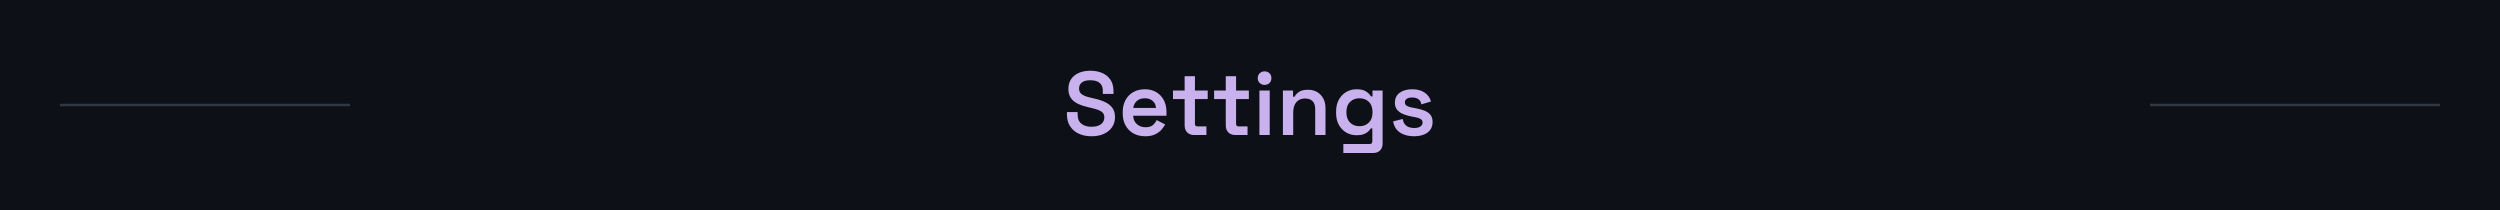
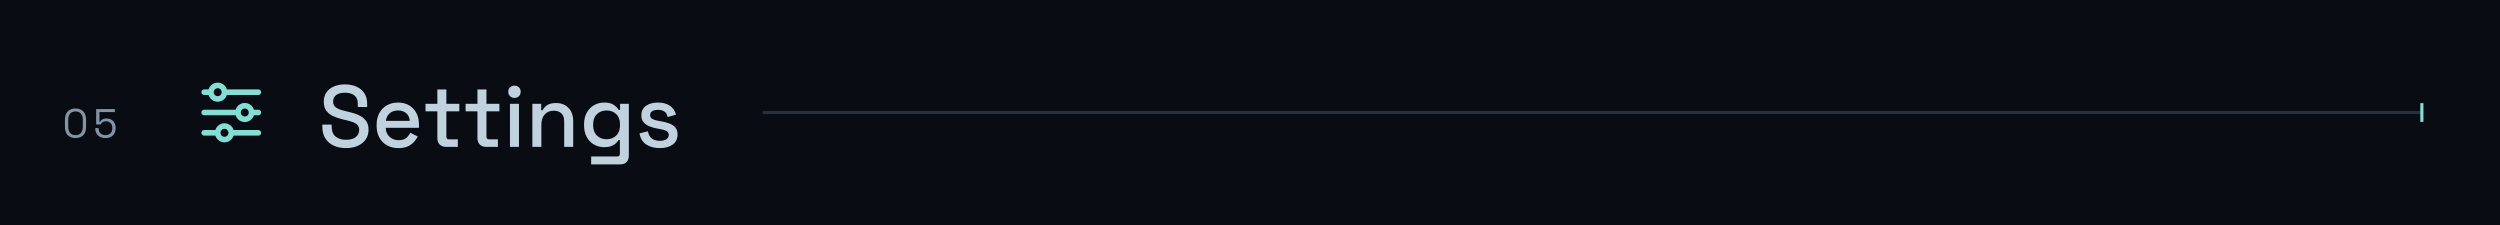
- <svg xmlns="http://www.w3.org/2000/svg" width="1000" height="84" viewBox="0 0 1000 84" role="img" aria-label="Settings">
-   <rect width="1000" height="84" fill="#0d1117" />
-   <path d="M24 42H140M860 42H976" stroke="#303844" />
-   <g transform="translate(425.426 54.000) scale(0.036 -0.036)" fill="#c9b1ed">
-     <path d="M310.05 -14.0Q230.1 -14.0 168.625 14.563Q107.15 43.125 72.325 97.213Q37.5 151.3 37.5 228.7V255.125H155.951V228.7Q155.951 159.75 197.838 125.626Q239.725 91.501 310.05 91.501Q381.375 91.501 417.237 120.863Q453.099 150.225 453.099 195.9Q453.099 227.175 435.899 246.487Q418.699 265.8 386.325 278Q353.95 290.2 308.425 300.55L278.25 307.475Q208.875 323.3 158.512 347.45Q108.15 371.6 80.912 410.987Q53.675 450.375 53.675 513.15Q53.675 575.925 84 620.812Q114.325 665.7 169.212 689.85Q224.1 714.0 298.05 714.0Q372 714 429.975 688.762Q487.95 663.525 521.275 613.725Q554.6 563.925 554.6 488.975V456.0H436.149V488.975Q436.149 531.6 419.162 557.762Q402.174 583.924 371.075 596.212Q339.975 608.499 298.05 608.499Q235.775 608.499 203.95 584.074Q172.126 559.65 172.126 516.45Q172.126 487.65 186.675 468.425Q201.225 449.2 229.713 436.675Q258.2 424.15 301.25 414.625L331.425 407.7Q402.925 392.225 456.762 367.838Q510.6 343.45 541.075 303.063Q571.55 262.675 571.55 199.2Q571.55 135.725 539.4 87.838Q507.25 39.95 448.538 12.975Q389.825 -14.0 310.05 -14.0ZM906.8 -14.0Q832.625 -14.0 776.3 17.5Q719.975 49.0 688.562 106.413Q657.15 163.825 657.15 241.125V253.125Q657.15 330.6 688.15 387.925Q719.15 445.25 774.887 476.75Q830.625 508.25 903.925 508.25Q976.05 508.25 1029.787 476.45Q1083.525 444.65 1113.525 387.85Q1143.525 331.05 1143.525 255.4V214.325H773.251Q775.426 156.325 814.313 121.263Q853.2 86.201 910.1 86.201Q965.725 86.201 992.912 110.601Q1020.099 135 1034.324 165.975L1128.75 117.225Q1114.575 90.0 1088.075 59.325Q1061.575 28.65 1017.925 7.325Q974.275 -14.0 906.8 -14.0ZM774.251 300.975H1027.249Q1023.249 350.275 989.862 379.162Q956.475 408.049 903.1 408.049Q848.25 408.049 815.1 379.162Q781.951 350.275 774.251 300.975ZM1449.7 0.0Q1402.45 0.0 1373.875 28.663Q1345.3 57.325 1345.3 105.7V399H1215.7V494.25H1345.3V653.15H1459.75V494.25H1601.7V399H1459.75V125.251Q1459.75 95.251 1488.1 95.251H1587.25V0.0ZM1906.7 0.0Q1859.45 0.0 1830.875 28.663Q1802.3 57.325 1802.3 105.7V399H1672.7V494.25H1802.3V653.15H1916.75V494.25H2058.7V399H1916.75V125.251Q1916.75 95.251 1945.1 95.251H2044.25V0.0ZM2176.15 0.0V494.25H2290.601V0.0ZM2233.375 556.8Q2201.475 556.8 2179.462 577.575Q2157.45 598.35 2157.45 631.9Q2157.45 665.625 2179.462 686.313Q2201.475 707 2233.375 707Q2266.275 707 2287.788 686.313Q2309.301 665.625 2309.301 631.9Q2309.301 598.35 2287.788 577.575Q2266.275 556.8 2233.375 556.8ZM2437.15 0.0V494.25H2549.601V424.875H2566.551Q2579.601 453.15 2614 477.875Q2648.4 502.6 2717.325 502.6Q2774.45 502.6 2818.038 476.888Q2861.625 451.175 2886.063 405.025Q2910.5 358.875 2910.5 296.0V0.0H2796.049V287.05Q2796.049 347.25 2766.362 376.475Q2736.675 405.699 2682.875 405.699Q2621.9 405.699 2586.75 365.275Q2551.601 324.85 2551.601 250.425V0.0ZM3028.15 245.125V260.425Q3028.15 338.25 3059.237 393.663Q3090.325 449.075 3142.087 478.663Q3193.85 508.25 3255.55 508.25Q3325.65 508.25 3362.312 482.938Q3398.974 457.625 3415.849 429.175H3432.799V494.25H3544.9V-94.3Q3544.9 -142.675 3516.825 -171.337Q3488.75 -200.0 3440.675 -200.0H3108.675V-99.799H3402.274Q3430.799 -99.799 3430.799 -69.799V73.2H3413.849Q3403.324 55.8 3384.362 38.162Q3365.399 20.525 3334.174 8.913Q3302.95 -2.7 3255.55 -2.7Q3193.85 -2.7 3142 26.888Q3090.15 56.475 3059.15 111.975Q3028.15 167.475 3028.15 245.125ZM3287.7 97.501Q3350.075 97.501 3391.262 137.126Q3432.449 176.75 3432.449 247.95V257.6Q3432.449 329.8 3391.674 368.925Q3350.9 408.049 3287.7 408.049Q3225.5 408.049 3184.225 368.925Q3142.951 329.8 3142.951 257.6V247.95Q3142.951 176.75 3184.225 137.126Q3225.5 97.501 3287.7 97.501ZM3894.875 -14.0Q3799.45 -14.0 3737.362 28.0Q3675.275 70.0 3662.1 151.325L3768.126 178.0Q3775.301 139.85 3793.2 118.013Q3811.1 96.175 3837.525 86.888Q3863.95 77.601 3894.875 77.601Q3941.675 77.601 3965.387 94.675Q3989.099 111.75 3989.099 138.25Q3989.099 164.925 3966.562 178.212Q3944.025 191.5 3897.75 199.85L3866.6 205.375Q3815.65 215.025 3773.7 232.35Q3731.75 249.675 3706.537 280.15Q3681.325 310.625 3681.325 358.4Q3681.325 430.475 3734.537 469.363Q3787.75 508.25 3874.7 508.25Q3957.7 508.25 4011.913 471.163Q4066.125 434.075 4082.425 372.15L3976.099 340.35Q3967.749 381.85 3940.975 399.25Q3914.2 416.65 3874.7 416.65Q3835.375 416.65 3813.925 402.662Q3792.476 388.675 3792.476 363.35Q3792.476 336.55 3814.225 323.825Q3835.975 311.1 3873.125 304.575L3904.275 299.05Q3959.225 289.4 4003.762 273.075Q4048.3 256.75 4074.275 226.688Q4100.25 196.625 4100.25 145.675Q4100.25 69.25 4044.538 27.625Q3988.825 -14.0 3894.875 -14.0Z" />
+ <svg xmlns="http://www.w3.org/2000/svg" width="800" height="72" viewBox="0 0 800 72" role="img" aria-label="Settings">
+   <defs />
+   <rect width="800" height="72" fill="#090d13" />
+   <g fill="#8195a7" transform="translate(20.00 44.00) scale(0.013 -0.013)">
+     <path d="M320.45 -14.0Q200.71 -14.0 130.325 56.63Q59.94 127.26 59.94 267.68V432.32Q59.94 571.58 130.325 642.79Q200.71 714.0 320.45 714.0Q440.48 714.0 510.72 642.79Q580.959 571.58 580.959 432.32V267.68Q580.959 127.26 510.72 56.63Q440.48 -14.0 320.45 -14.0ZM320.45 58.819Q410.36 58.819 455.091 112.954Q499.821 167.09 499.821 263.68V436.9Q499.821 533.78 453.931 587.481Q408.041 641.181 320.45 641.181Q232.279 641.181 186.679 587.046Q141.079 532.91 141.079 436.9V263.68Q141.079 166.22 186.099 112.519Q231.119 58.819 320.45 58.819ZM1057.965 -14.0Q981.645 -14.0 925.34 15.355Q869.035 44.71 838.1 97.355Q807.165 150.0 807.165 219.29V231.42H888.884V221.71Q888.884 143.309 934.809 101.064Q980.734 58.819 1056.675 58.819Q1136.875 58.819 1181.605 103.904Q1226.336 148.989 1226.336 227.29V235.87Q1226.336 311.041 1183.025 355.401Q1139.715 399.761 1070.385 399.761Q1030.734 399.761 1004.634 387.146Q978.534 374.531 963.339 356.496Q948.144 338.461 938.724 321.49H828.455V700.0H1287.994V626.601H909.594V384.599H923.333Q934.043 404.699 953.884 423.8Q973.724 442.9 1006.759 455.87Q1039.794 468.84 1088.154 468.84Q1149.444 468.84 1199.024 441.065Q1248.604 413.29 1278.039 361.37Q1307.474 309.45 1307.474 236.87V226.29Q1307.474 155.13 1277.394 101.13Q1247.314 47.13 1191.509 16.565Q1135.704 -14.0 1057.965 -14.0Z" />
  </g>
+   <g transform="translate(61 23) scale(1.083333)" fill="none" stroke="#85ded3" stroke-width="1.65" stroke-linecap="round" stroke-linejoin="round">
+     <path d="M4 6h16M4 12h16M4 18h16" />
+     <circle cx="8" cy="6" r="2" fill="#090d13" />
+     <circle cx="16" cy="12" r="2" fill="#090d13" />
+     <circle cx="10" cy="18" r="2" fill="#090d13" />
+   </g>
+   <g fill="#c1d2df" transform="translate(102.00 47.00) scale(0.028 -0.028)">
+     <path d="M311.1 -14.0Q232.2 -14.0 171.25 14.125Q110.3 42.25 75.65 96.425Q41 150.6 41 229.4V254.25H147.901V229.4Q147.901 154.501 192.676 117.751Q237.45 81.001 311.1 81.001Q385.749 81.001 423.974 112.726Q462.199 144.451 462.199 193.8Q462.199 227.35 444.299 247.975Q426.399 268.6 393.149 281.5Q359.899 294.399 313.849 305.099L276.5 313.949Q209.75 329.599 160.525 353.399Q111.3 377.199 84.325 415.974Q57.349 454.749 57.349 516.3Q57.349 577.85 87.5 622.125Q117.65 666.4 171.925 690.2Q226.2 714.0 299.1 714.0Q372 714 429.45 689.025Q486.9 664.05 520.05 614.95Q553.2 565.85 553.2 491.95V456.0H446.299V491.95Q446.299 537.199 427.824 565.024Q409.349 592.849 376.149 605.924Q342.95 618.999 299.1 618.999Q234.55 618.999 199.401 592.649Q164.251 566.299 164.251 518.9Q164.251 487.3 179.851 466.85Q195.451 446.4 225.426 433.35Q255.4 420.301 299.5 410.251L336.849 401.401Q404.85 386.451 457.025 362.676Q509.2 338.901 539.15 299.126Q569.1 259.35 569.1 196.4Q569.1 133.45 537.3 86.175Q505.5 38.9 447.575 12.45Q389.65 -14.0 311.1 -14.0ZM910.6 -14.0Q836.25 -14.0 780.1 17.5Q723.95 49.0 692.625 106.325Q661.3 163.65 661.3 240.25V252.25Q661.3 329.2 692.3 386.35Q723.3 443.5 778.775 475Q834.25 506.5 906.85 506.5Q978.1 506.5 1031.575 475.4Q1085.05 444.3 1115.05 388.2Q1145.05 332.1 1145.05 256.8V217.65H765.501Q767.851 152.651 809.626 114.526Q851.4 76.401 913.2 76.401Q971.449 76.401 1000.824 102.201Q1030.199 128.001 1045.649 161.951L1131.5 118.45Q1117.15 90.0 1090.65 59.15Q1064.15 28.3 1020.85 7.15Q977.55 -14.0 910.6 -14.0ZM766.501 296.951H1040.498Q1036.498 352.55 1000.224 384.324Q963.949 416.099 906.2 416.099Q847.5 416.099 811.201 384.324Q774.901 352.55 766.501 296.951ZM1454.4 0.0Q1408.9 0.0 1382.249 26.825Q1355.599 53.651 1355.599 99.401V405.999H1220.4V492.5H1355.599V656.3H1458.501V492.5H1606.4V405.999H1458.501V116.501Q1458.501 86.501 1487.201 86.501H1589.5V0.0ZM1912.4 0.0Q1866.9 0.0 1840.249 26.825Q1813.599 53.651 1813.599 99.401V405.999H1678.4V492.5H1813.599V656.3H1916.501V492.5H2064.4V405.999H1916.501V116.501Q1916.501 86.501 1945.201 86.501H2047.5V0.0ZM2185.3 0.0V492.5H2288.201V0.0ZM2236.75 559.6Q2206.95 559.6 2186.425 579.15Q2165.9 598.7 2165.9 629.8Q2165.9 661.251 2186.425 680.626Q2206.95 700.001 2236.75 700.001Q2267.551 700.001 2287.576 680.626Q2307.601 661.251 2307.601 629.8Q2307.601 598.7 2287.576 579.15Q2267.551 559.6 2236.75 559.6ZM2441.3 0.0V492.5H2542.201V418.751H2558.101Q2572.201 449.301 2608.001 475.25Q2643.801 501.2 2714.651 501.2Q2770.901 501.2 2814.576 476.275Q2858.251 451.35 2883.126 405.55Q2908 359.75 2908 296.0V0.0H2805.099V288.1Q2805.099 352.499 2773.224 382.949Q2741.349 413.399 2684.75 413.399Q2620.8 413.399 2582.501 371.049Q2544.201 328.699 2544.201 248.85V0.0ZM3032.3 244.25V258.85Q3032.3 336.5 3063.475 391.825Q3094.65 447.15 3146.674 476.825Q3198.699 506.5 3261.099 506.5Q3333.299 506.5 3371.624 479.875Q3409.949 453.251 3427.698 422.351H3443.599V492.5H3543.8V-100.599Q3543.8 -146.349 3517.65 -173.175Q3491.5 -200.0 3445.349 -200.0H3113.349V-109.599H3412.549Q3441.599 -109.599 3441.599 -79.599V77.399H3425.698Q3414.649 58.6 3394.724 39.825Q3374.799 21.05 3342.349 8.825Q3309.899 -3.4 3261.099 -3.4Q3198.699 -3.4 3146.5 26.275Q3094.3 55.95 3063.3 111.45Q3032.3 166.95 3032.3 244.25ZM3289.4 87.001Q3356.149 87.001 3399.524 129.251Q3442.899 171.501 3442.899 246.9V256.2Q3442.899 332.6 3399.849 374.349Q3356.799 416.099 3289.4 416.099Q3223 416.099 3179.451 374.349Q3135.901 332.6 3135.901 256.2V246.9Q3135.901 171.501 3179.451 129.251Q3223 87.001 3289.4 87.001ZM3897.75 -14.0Q3803.9 -14.0 3741.725 28.0Q3679.55 70.0 3666.2 154.65L3762.251 178.0Q3769.601 136.7 3788.901 113.026Q3808.201 89.351 3836.55 79.276Q3864.9 69.201 3897.75 69.201Q3947.349 69.201 3973.774 87.851Q4000.199 106.501 4000.199 136.5Q4000.199 166.85 3975.124 180.925Q3950.049 195 3901.5 203.699L3867.2 209.749Q3817.3 219.049 3776.4 236.199Q3735.5 253.349 3711.075 283.3Q3686.65 313.25 3686.65 359.8Q3686.65 429.95 3739.075 468.225Q3791.5 506.5 3877.4 506.5Q3960.4 506.5 4013.825 469.325Q4067.25 432.15 4082.85 368.301L3987.199 340.7Q3978.499 385.699 3949.449 404.499Q3920.399 423.299 3877.4 423.299Q3834.75 423.299 3810.851 407.824Q3786.951 392.349 3786.951 363.7Q3786.951 334.1 3810.451 320.151Q3833.951 306.201 3874.25 299.151L3908.55 293.101Q3962.45 283.801 4006.025 267.651Q4049.6 251.501 4075.05 221.876Q4100.5 192.251 4100.5 142.35Q4100.5 67.5 4045.575 26.75Q3990.65 -14.0 3897.75 -14.0Z" />
+   </g>
+   <path d="M244.1 36H775" stroke="#24323e" />
+   <path d="M775 33v6" stroke="#85ded3" />
</svg>
